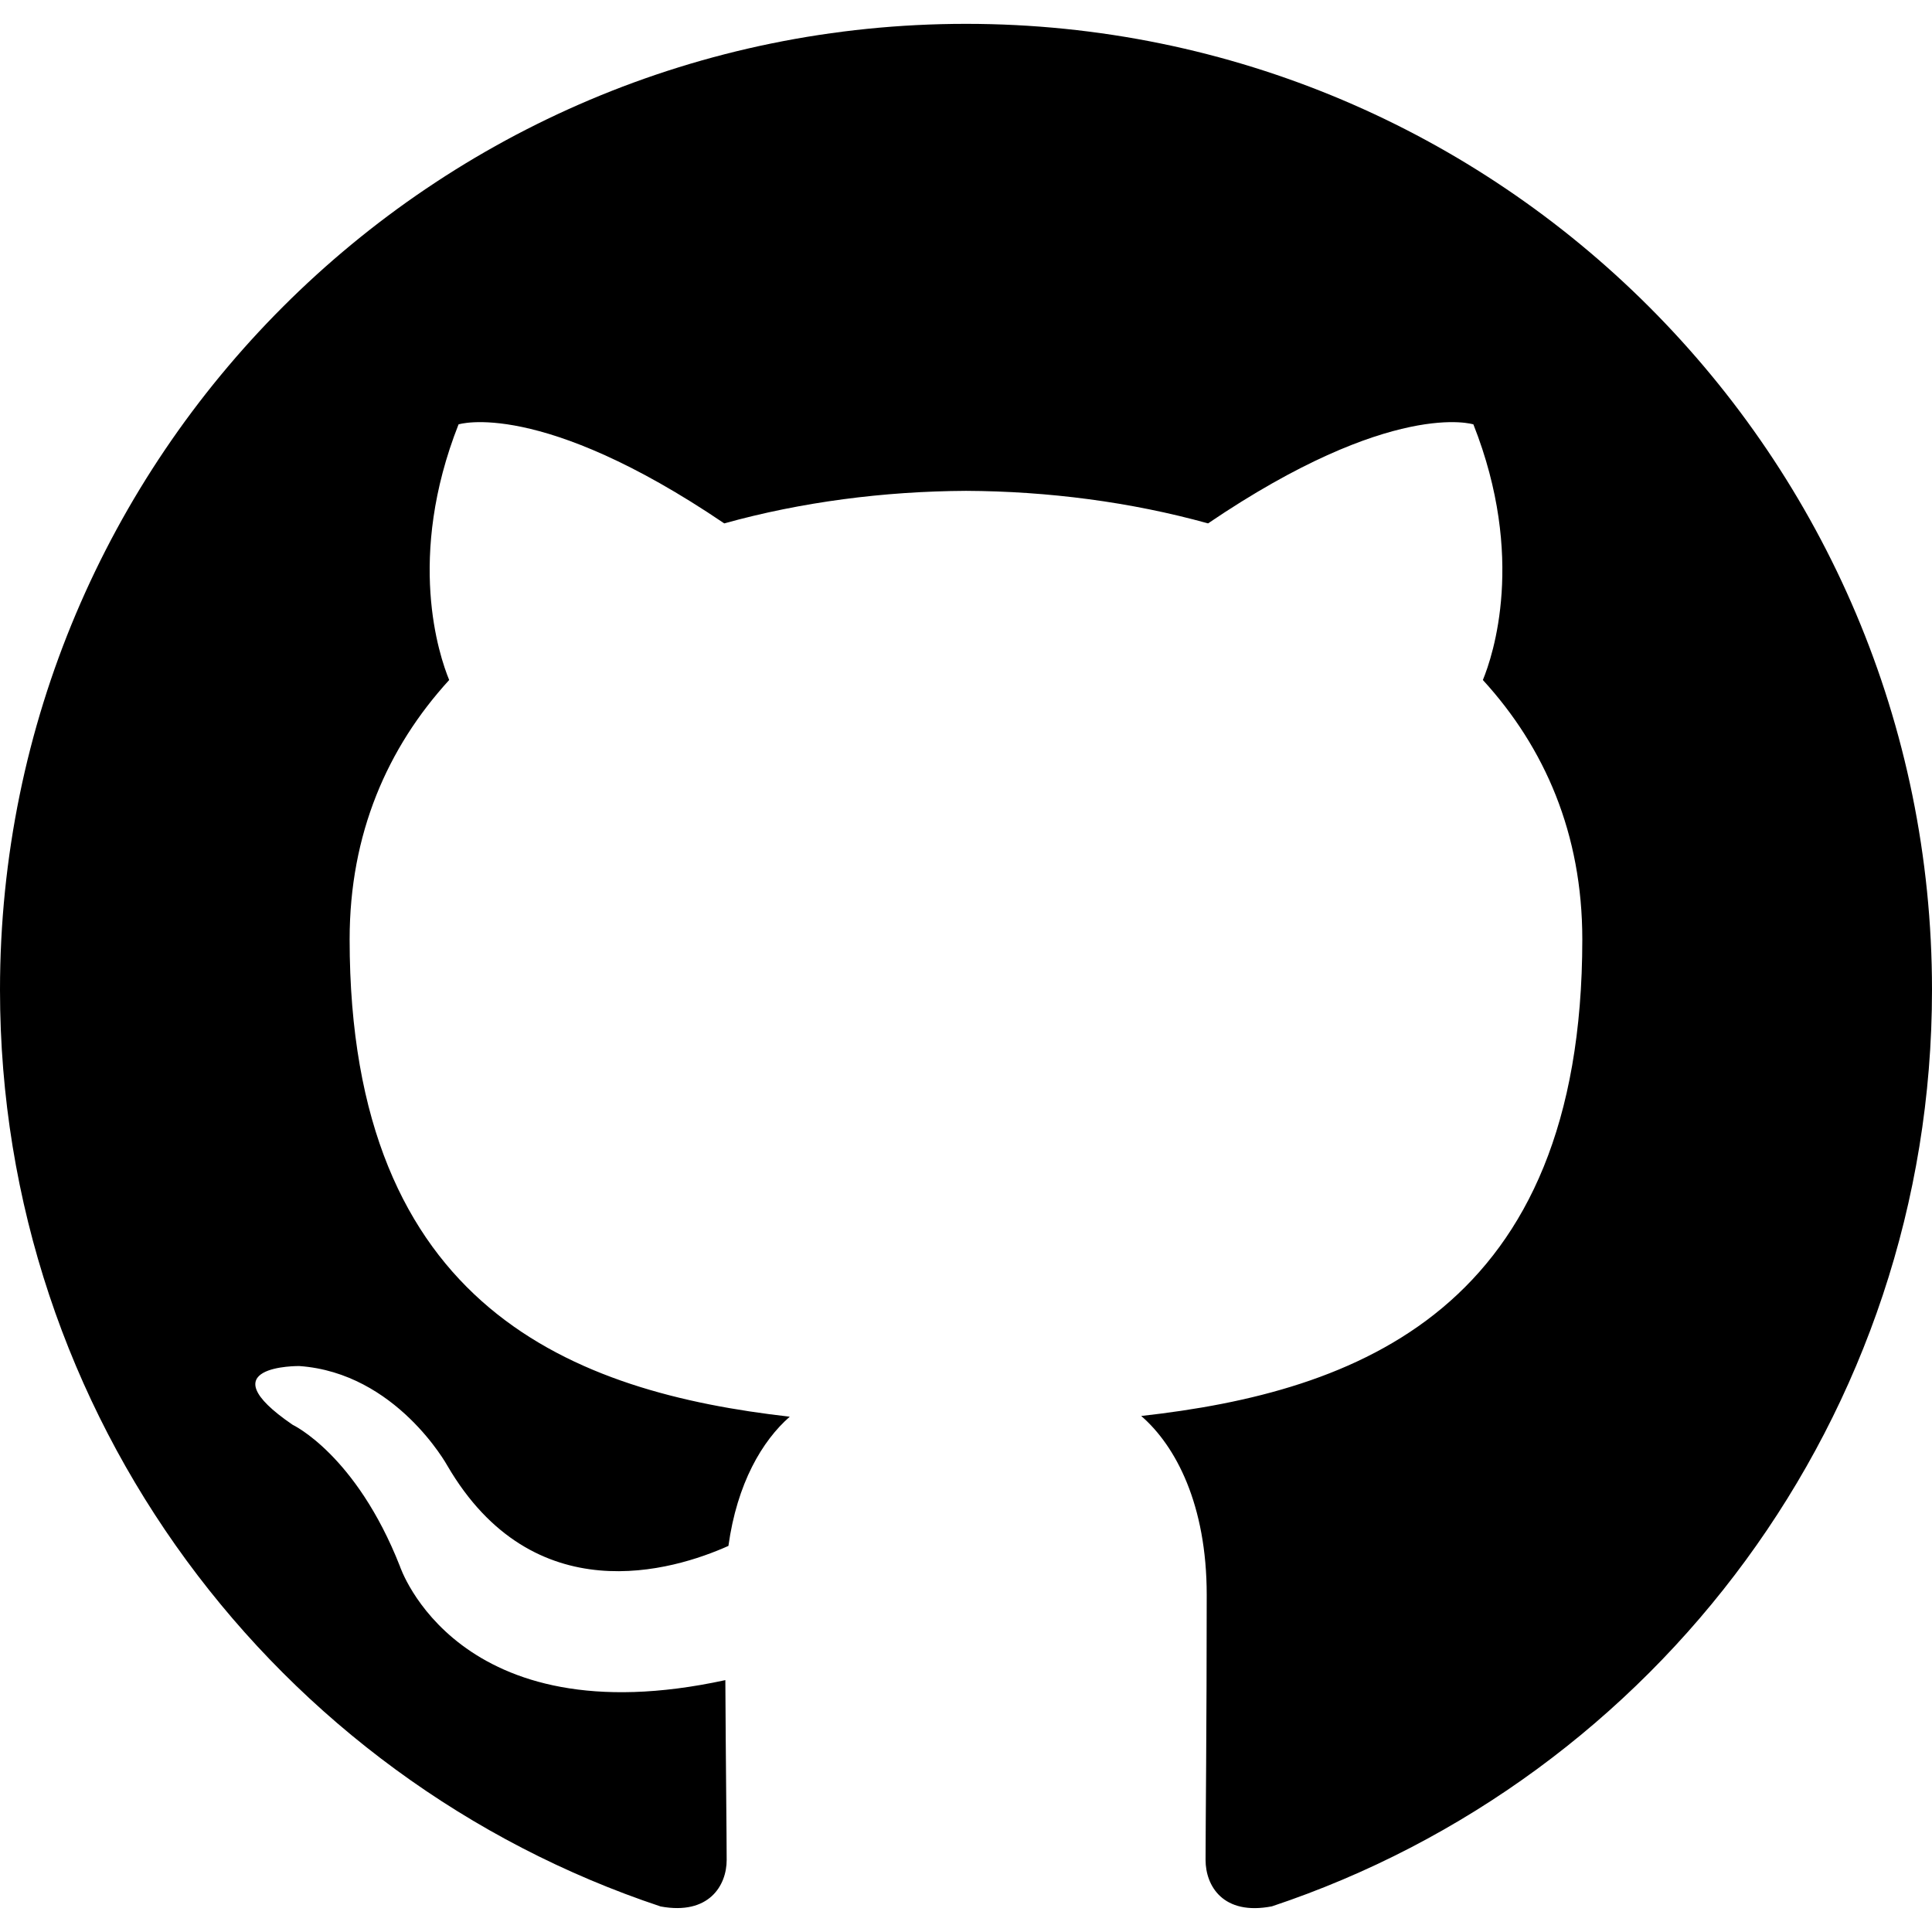
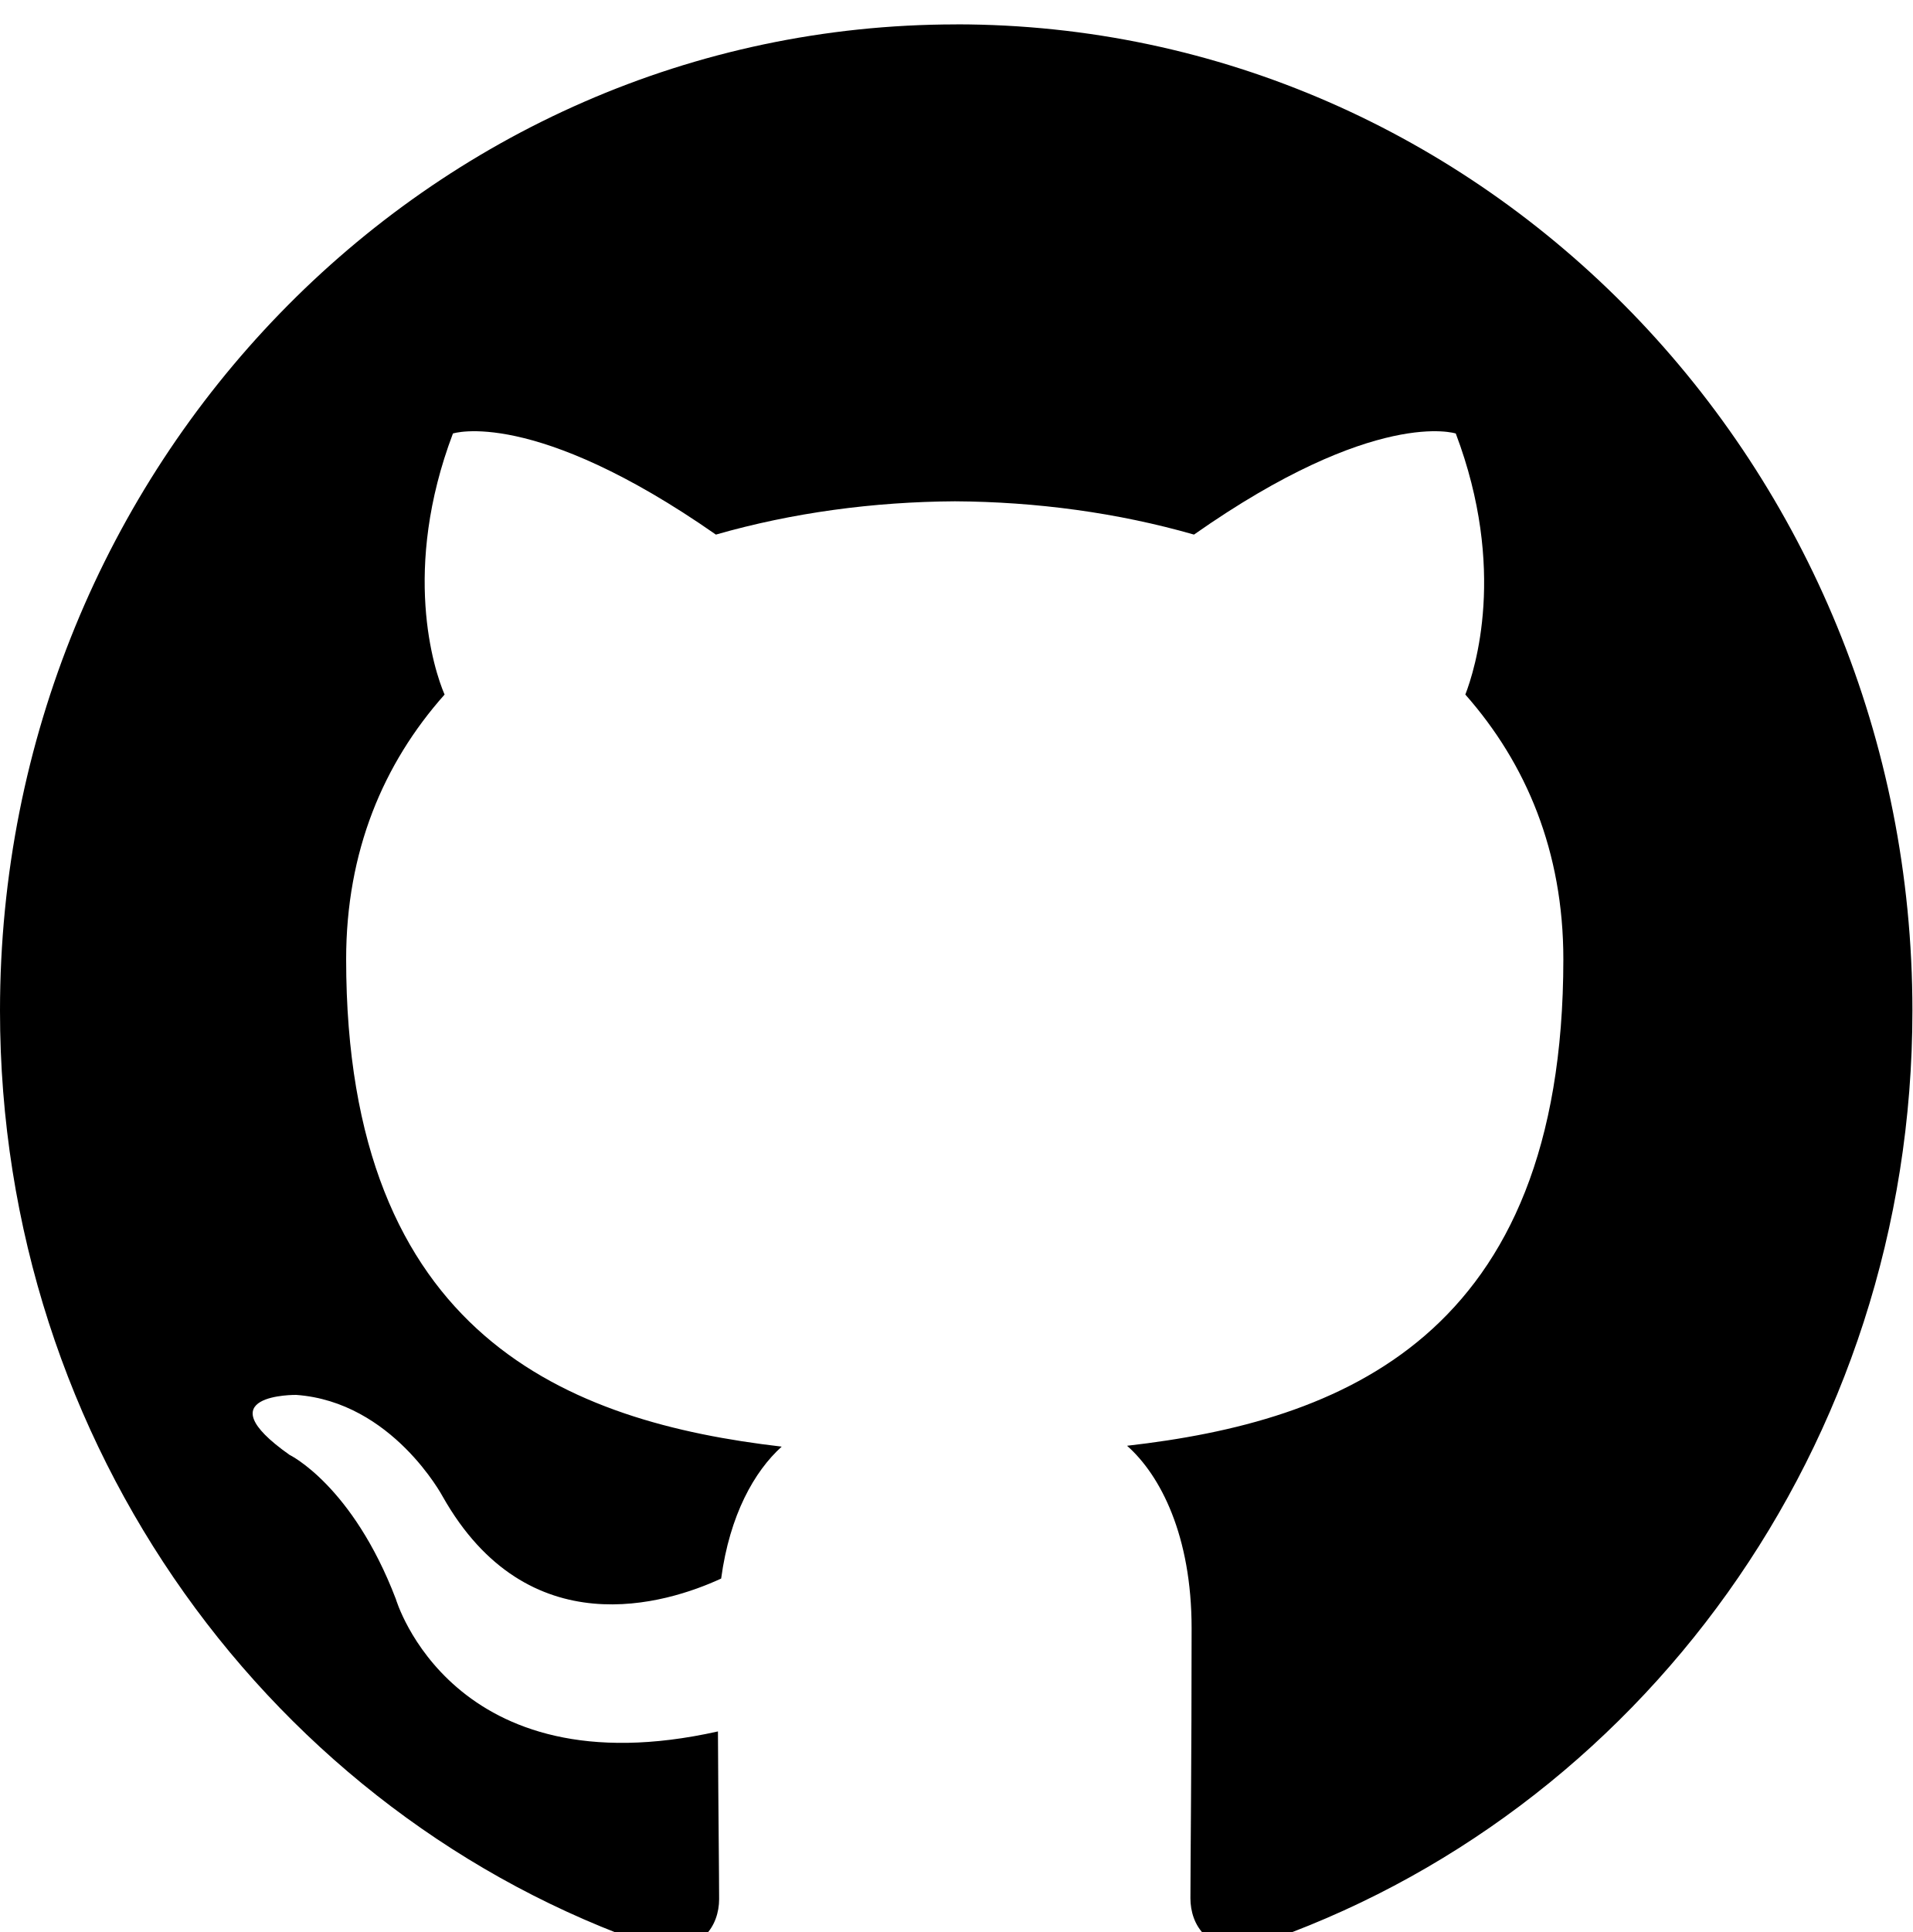
- <svg xmlns="http://www.w3.org/2000/svg" width="32px" height="32px" viewBox="0 0 32 32" version="1.1">
-   <path d="M16,0.395 C7.164,0.395 0,7.558 0,16.395 C0,23.464 4.585,29.462 10.942,31.577 C11.742,31.725 12.036,31.23 12.036,30.807 C12.036,30.426 12.021,29.165 12.014,27.828 C7.562,28.796 6.623,25.94 6.623,25.94 C5.895,24.091 4.847,23.599 4.847,23.599 C3.395,22.606 4.957,22.626 4.957,22.626 C6.563,22.739 7.409,24.275 7.409,24.275 C8.836,26.721 11.152,26.014 12.065,25.605 C12.208,24.571 12.623,23.865 13.081,23.465 C9.527,23.061 5.791,21.688 5.791,15.558 C5.791,13.811 6.416,12.384 7.44,11.263 C7.274,10.86 6.726,9.233 7.595,7.029 C7.595,7.029 8.939,6.599 11.996,8.669 C13.272,8.314 14.641,8.137 16.001,8.13 C17.36,8.136 18.73,8.314 20.009,8.669 C23.063,6.599 24.404,7.029 24.404,7.029 C25.275,9.233 24.727,10.86 24.561,11.263 C25.587,12.383 26.208,13.811 26.208,15.558 C26.208,21.703 22.465,23.056 18.902,23.453 C19.476,23.95 19.987,24.923 19.987,26.416 C19.987,28.557 19.968,30.28 19.968,30.807 C19.968,31.233 20.256,31.732 21.067,31.575 C27.421,29.457 32,23.462 32,16.395 C32,7.558 24.836,0.395 16,0.395 Z" id="Path" />
+ <svg xmlns="http://www.w3.org/2000/svg" width="100px" height="101px" viewBox="0 0 100 101" version="1.1" fill="#000000">
+   <path d="M50,1.276 C22.375,1.276 0,24.363 0,52.839 C0,75.626 14.325,94.949 34.188,101.759 C36.688,102.245 37.603,100.65 37.603,99.28 C37.603,98.056 37.562,94.811 37.541,90.515 C23.631,93.625 20.7,83.596 20.7,83.596 C18.425,77.643 15.137,76.055 15.137,76.055 C10.609,72.858 15.488,72.922 15.488,72.922 C20.509,73.283 23.147,78.233 23.147,78.233 C27.606,86.119 34.85,83.841 37.709,82.523 C38.159,79.187 39.447,76.915 40.875,75.626 C29.772,74.337 18.1,69.903 18.1,50.145 C18.1,44.515 20.038,39.919 23.247,36.31 C22.684,35.008 20.997,29.764 23.684,22.662 C23.684,22.662 27.872,21.279 37.434,27.947 C41.434,26.8 45.684,26.232 49.934,26.207 C54.184,26.232 58.434,26.8 62.434,27.947 C71.934,21.279 76.122,22.662 76.122,22.662 C78.809,29.764 77.122,35.008 76.622,36.31 C79.809,39.919 81.747,44.518 81.747,50.145 C81.747,69.954 70.059,74.314 58.934,75.581 C60.684,77.128 62.309,80.289 62.309,85.12 C62.309,92.02 62.247,97.563 62.247,99.238 C62.247,100.592 63.122,102.203 65.684,101.688 C85.688,94.923 100,75.587 100,52.835 C100,24.36 77.612,1.273 50,1.273 L50,1.276 Z" id="Path" />
</svg>
